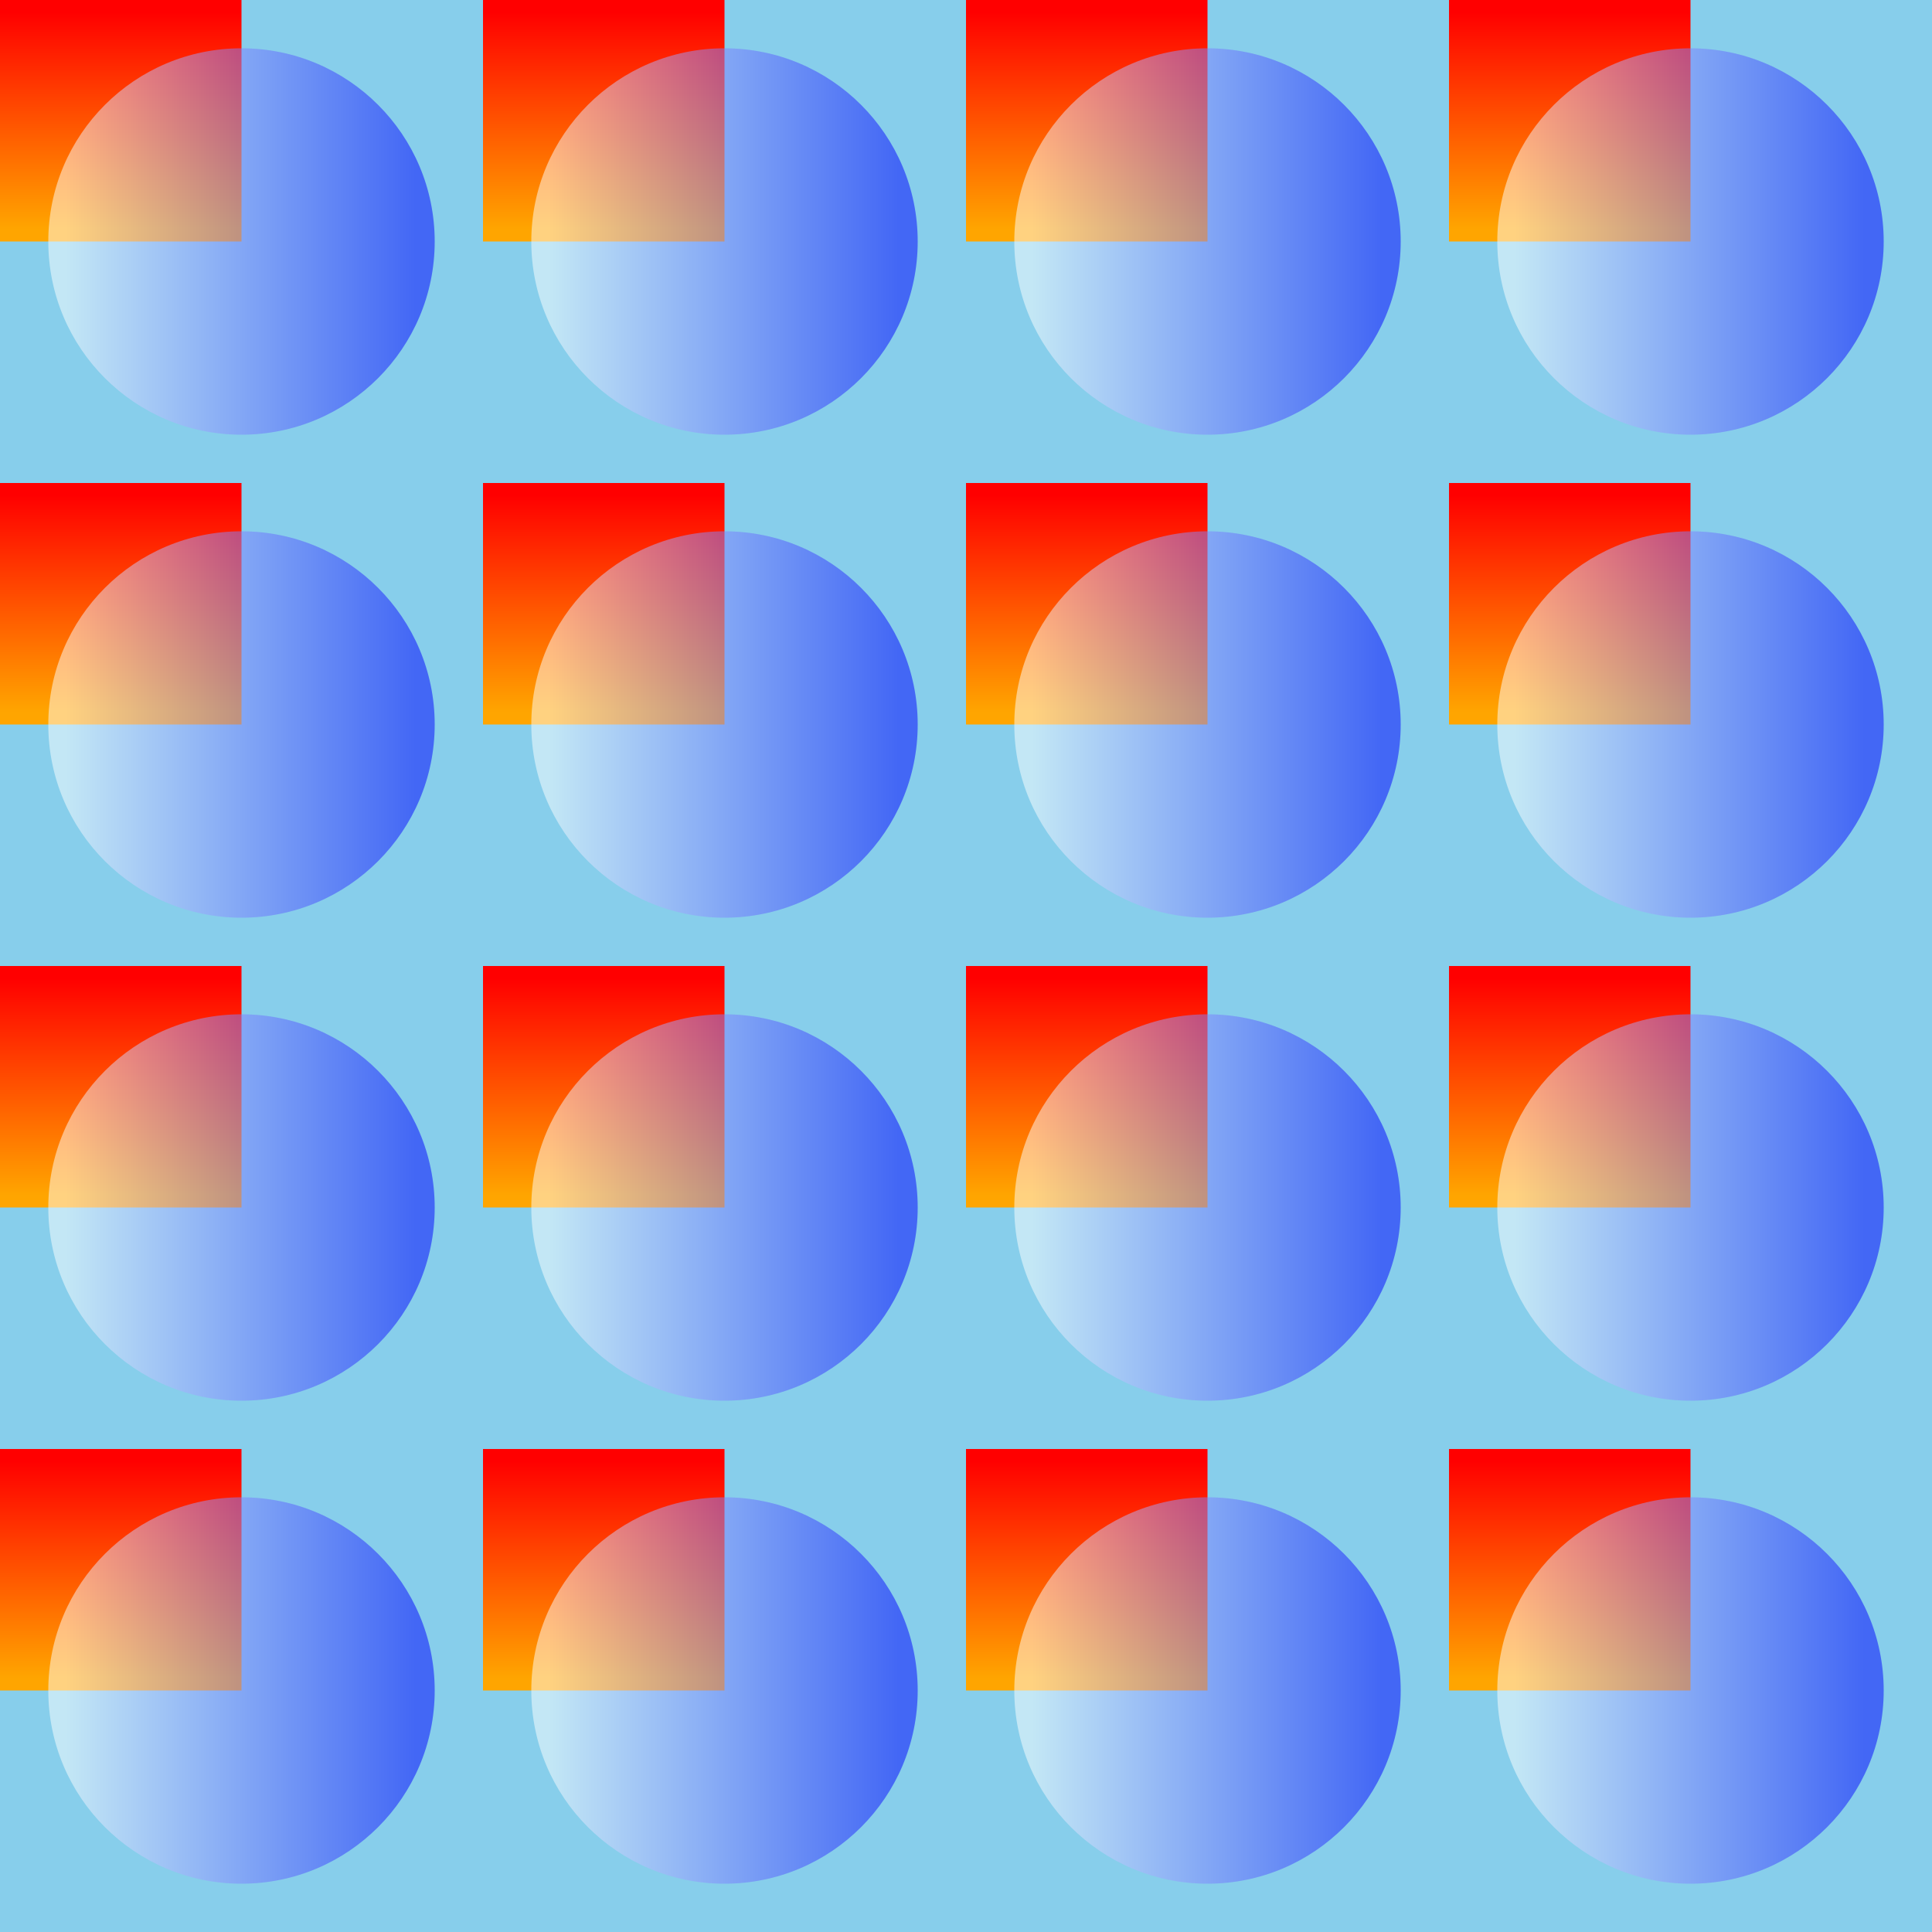
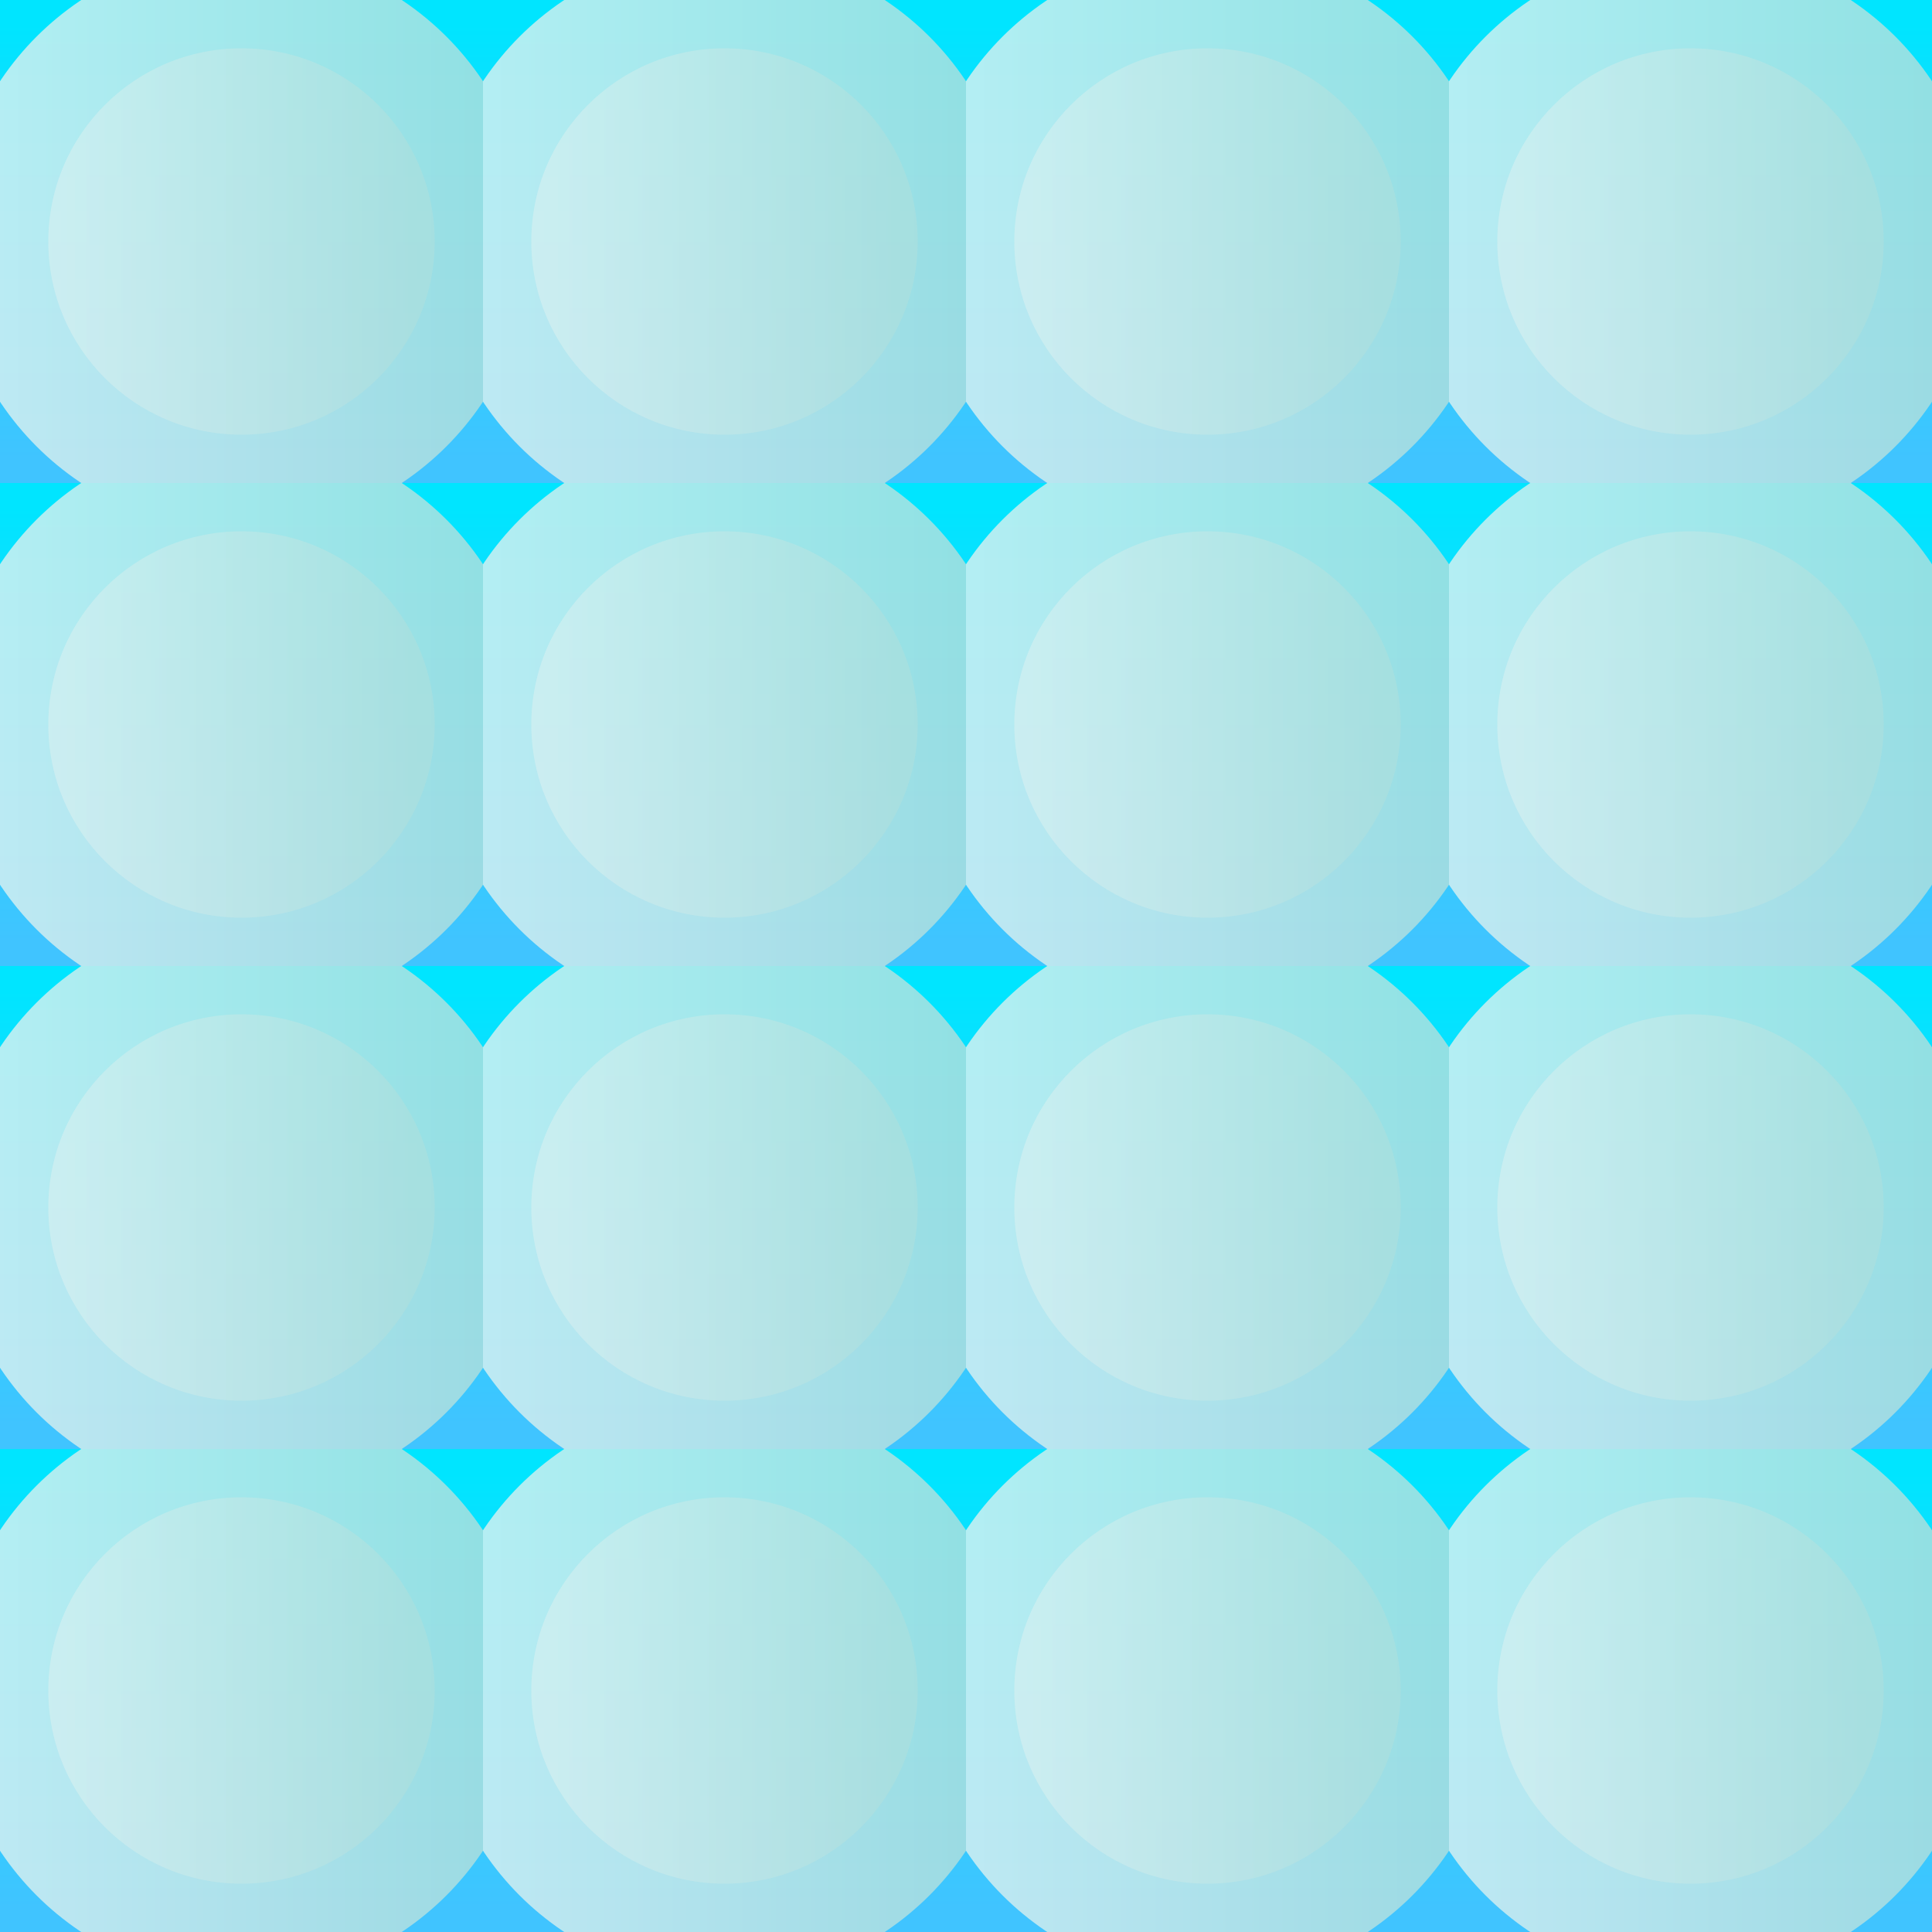
<svg xmlns="http://www.w3.org/2000/svg" width="200" height="200">
  <rect x="0" y="0" height="100%" width="100%" fill="white" />
  <defs>
    <linearGradient id="Gradient1">
-       <stop offset="5%" stop-color="white" />
-       <stop offset="95%" stop-color="blue" />
+       <stop offset="5%" stop-color="#E0F2F1" />
+       <stop offset="95%" stop-color="#B2DFDB" />
    </linearGradient>
    <linearGradient id="Gradient2" x1="0" x2="0" y1="0" y2="1">
-       <stop offset="5%" stop-color="red" />
-       <stop offset="95%" stop-color="orange" />
+       <stop offset="5%" stop-color="#00E5FF" />
+       <stop offset="95%" stop-color="#40C4FF" />
    </linearGradient>
    <pattern id="Pattern" x="0" y="0" width=".25" height=".25">
-       <rect x="0" y="0" width="50" height="50" fill="skyblue" />
-       <rect x="0" y="0" width="25" height="25" fill="url(#Gradient2)" />
+       <rect x="0" y="0" width="50" height="50" fill="#80D8FF" />
+       <rect x="0" y="0" width="50" height="50" fill="url(#Gradient2)" />
+       <circle cx="25" cy="25" r="30" fill="url(#Gradient1)" fill-opacity="0.8" />
      <circle cx="25" cy="25" r="20" fill="url(#Gradient1)" fill-opacity="0.5" />
    </pattern>
  </defs>
  <rect fill="url(#Pattern)" stroke="none" width="200" height="200" />
</svg>
